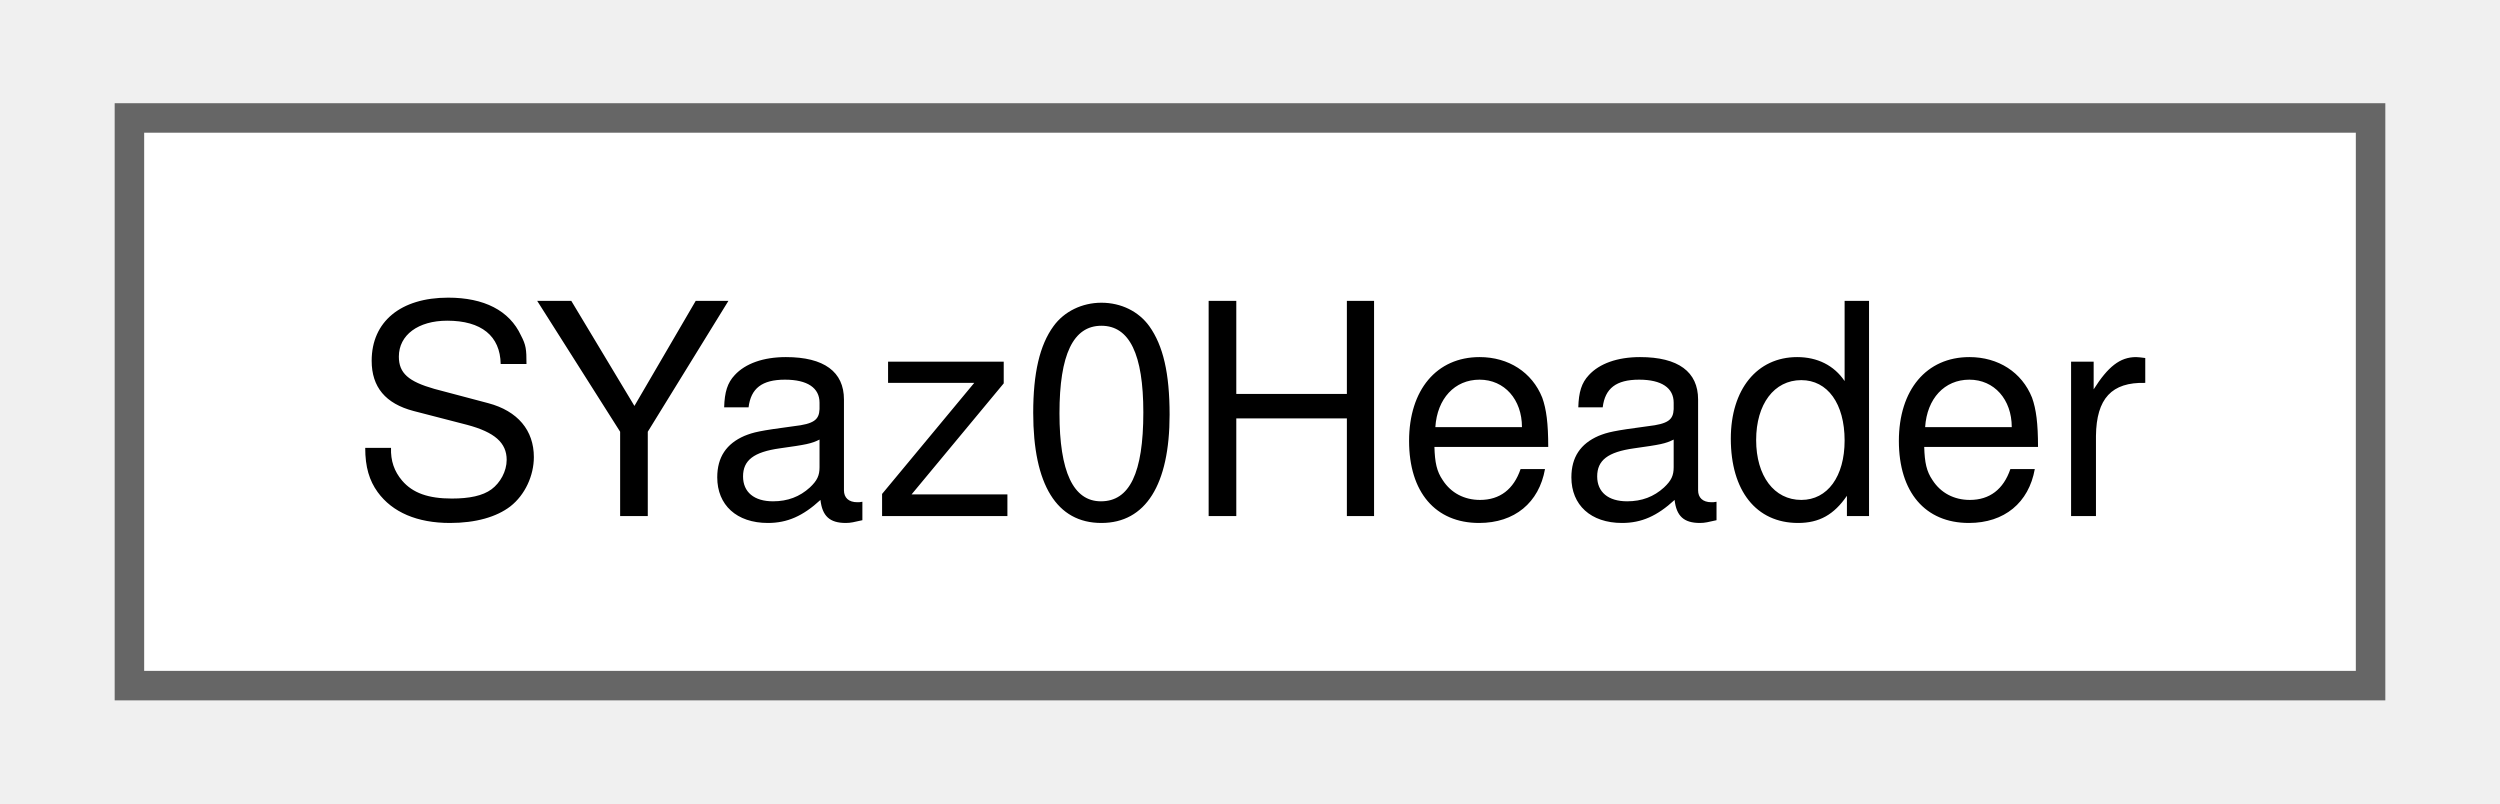
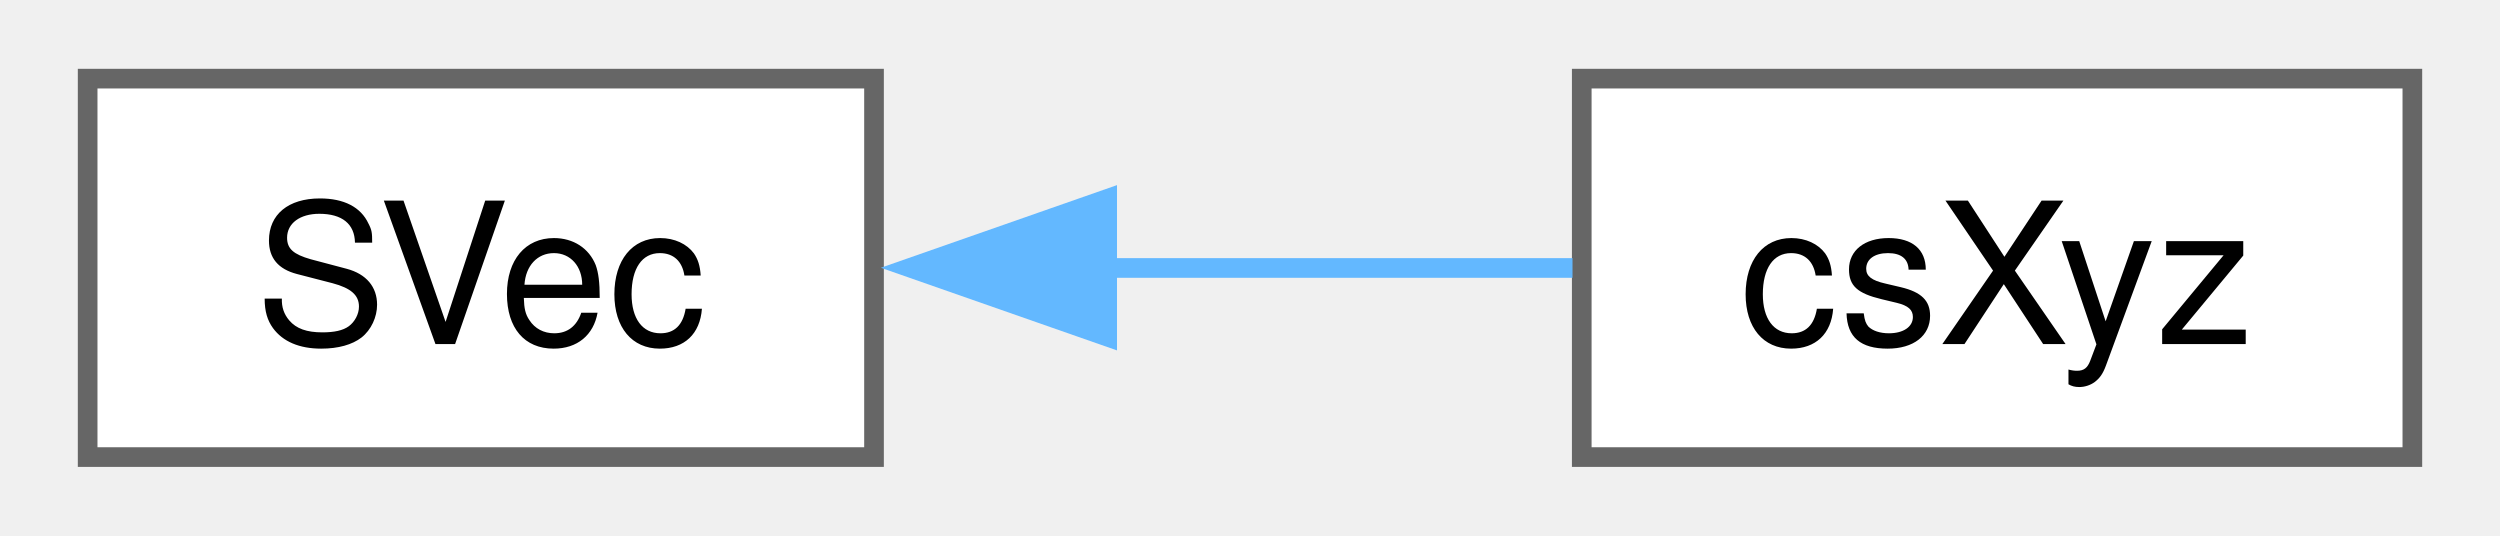
- <svg xmlns="http://www.w3.org/2000/svg" xmlns:xlink="http://www.w3.org/1999/xlink" width="84pt" height="27pt" viewBox="0.00 0.00 84.00 27.25">
+ <svg xmlns="http://www.w3.org/2000/svg" xmlns:xlink="http://www.w3.org/1999/xlink" width="126pt" height="27pt" viewBox="0.00 0.00 126.25 27.25">
  <g id="graph0" class="graph" transform="scale(1 1) rotate(0) translate(4 23.25)">
    <g id="Node000000" class="node">
      <g id="a_Node000000">
-         <a xlink:href="structSYaz0Header.html" target="_top" xlink:title=" ">
-           <polygon fill="white" stroke="#666666" points="76,-19.25 0,-19.25 0,0 76,0 76,-19.25" />
-           <text text-anchor="middle" x="38" y="-5.75" font-family="Helvetica,sans-Serif" font-size="10.00">SYaz0Header</text>
+         <a xlink:href="structSVec.html" target="_top" xlink:title=" ">
+           <polygon fill="white" stroke="#666666" points="40,-19.25 0,-19.25 0,0 40,0 40,-19.25" />
+           <text text-anchor="middle" x="20" y="-5.75" font-family="Helvetica,sans-Serif" font-size="10.00">SVec</text>
+         </a>
+       </g>
+     </g>
+     <g id="Node000001" class="node">
+       <g id="a_Node000001">
+         <a xlink:href="structcsXyz.html" target="_top" xlink:title=" ">
+           <polygon fill="white" stroke="#666666" points="118.25,-19.25 76,-19.25 76,0 118.25,0 118.25,-19.25" />
+           <text text-anchor="middle" x="97.12" y="-5.75" font-family="Helvetica,sans-Serif" font-size="10.00">csXyz</text>
+         </a>
+       </g>
+     </g>
+     <g id="edge1563_Node000000_Node000001" class="edge">
+       <g id="a_edge1563_Node000000_Node000001">
+         <a xlink:title=" ">
+           <path fill="none" stroke="#63b8ff" d="M51.63,-9.62C59.67,-9.62 68.15,-9.62 75.53,-9.62" />
+           <polygon fill="#63b8ff" stroke="#63b8ff" points="51.86,-6.13 41.86,-9.63 51.86,-13.13 51.86,-6.13" />
        </a>
      </g>
    </g>
  </g>
</svg>
